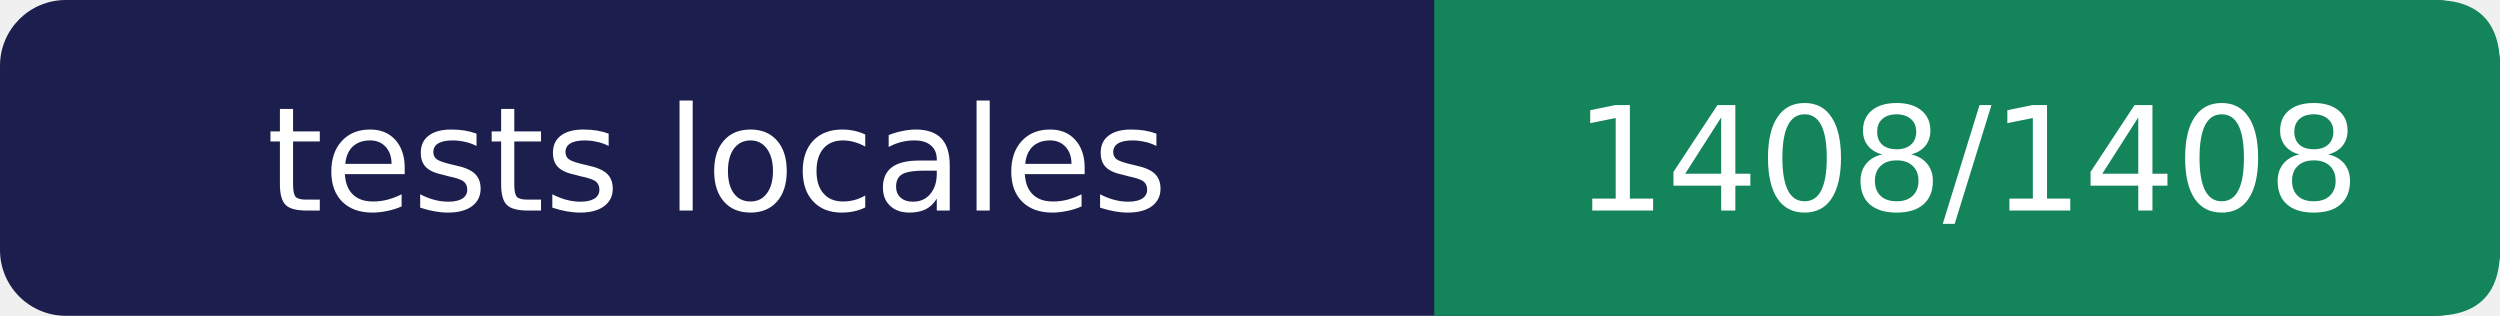
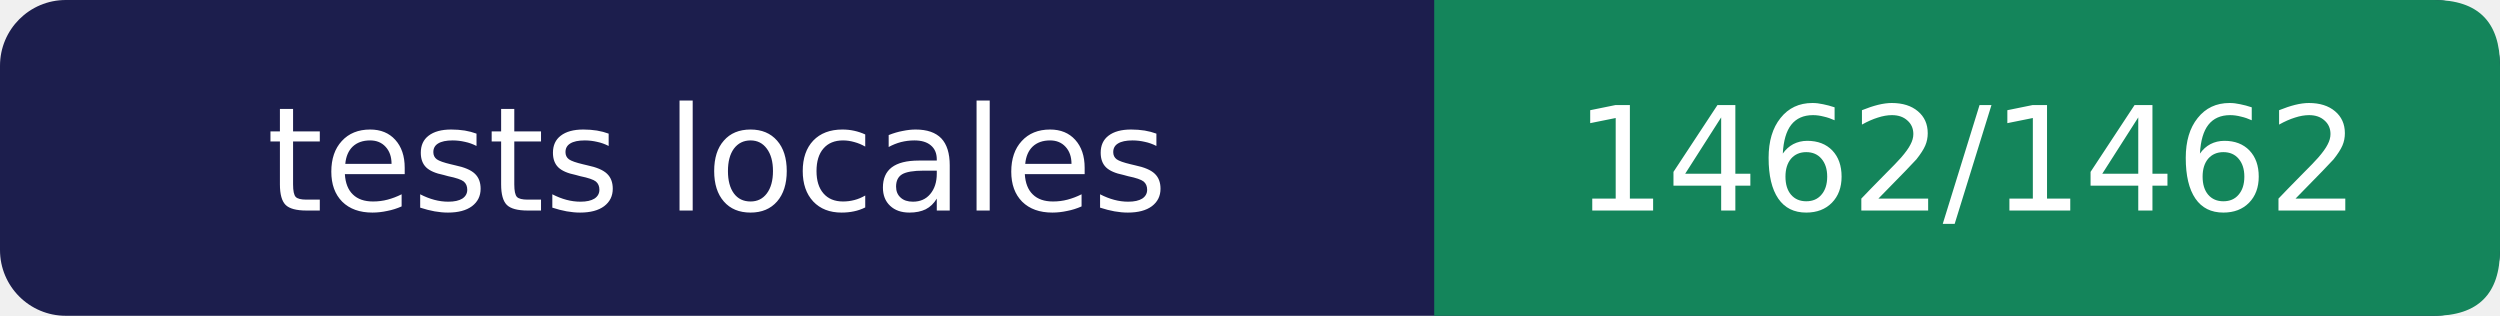
- <svg xmlns="http://www.w3.org/2000/svg" width="190" height="24" role="img" aria-label="tests locales: 1408/1408">
+ <svg xmlns="http://www.w3.org/2000/svg" width="190" height="24" role="img" aria-label="tests locales: 1462/1462">
  <rect width="190" height="24" rx="5" fill="#1c1e4d" />
  <path d="M109 0h76q5 0 5 5v14q0 5-5 5h-76z" fill="#14855b" />
  <g fill="#fff" text-anchor="middle" font-family="Verdana,DejaVu Sans,sans-serif" font-size="11">
    <text x="54.5" y="16">tests locales</text>
-     <text x="149.5" y="16">1408/1408</text>
+     <text x="149.5" y="16">1462/1462</text>
  </g>
</svg>
